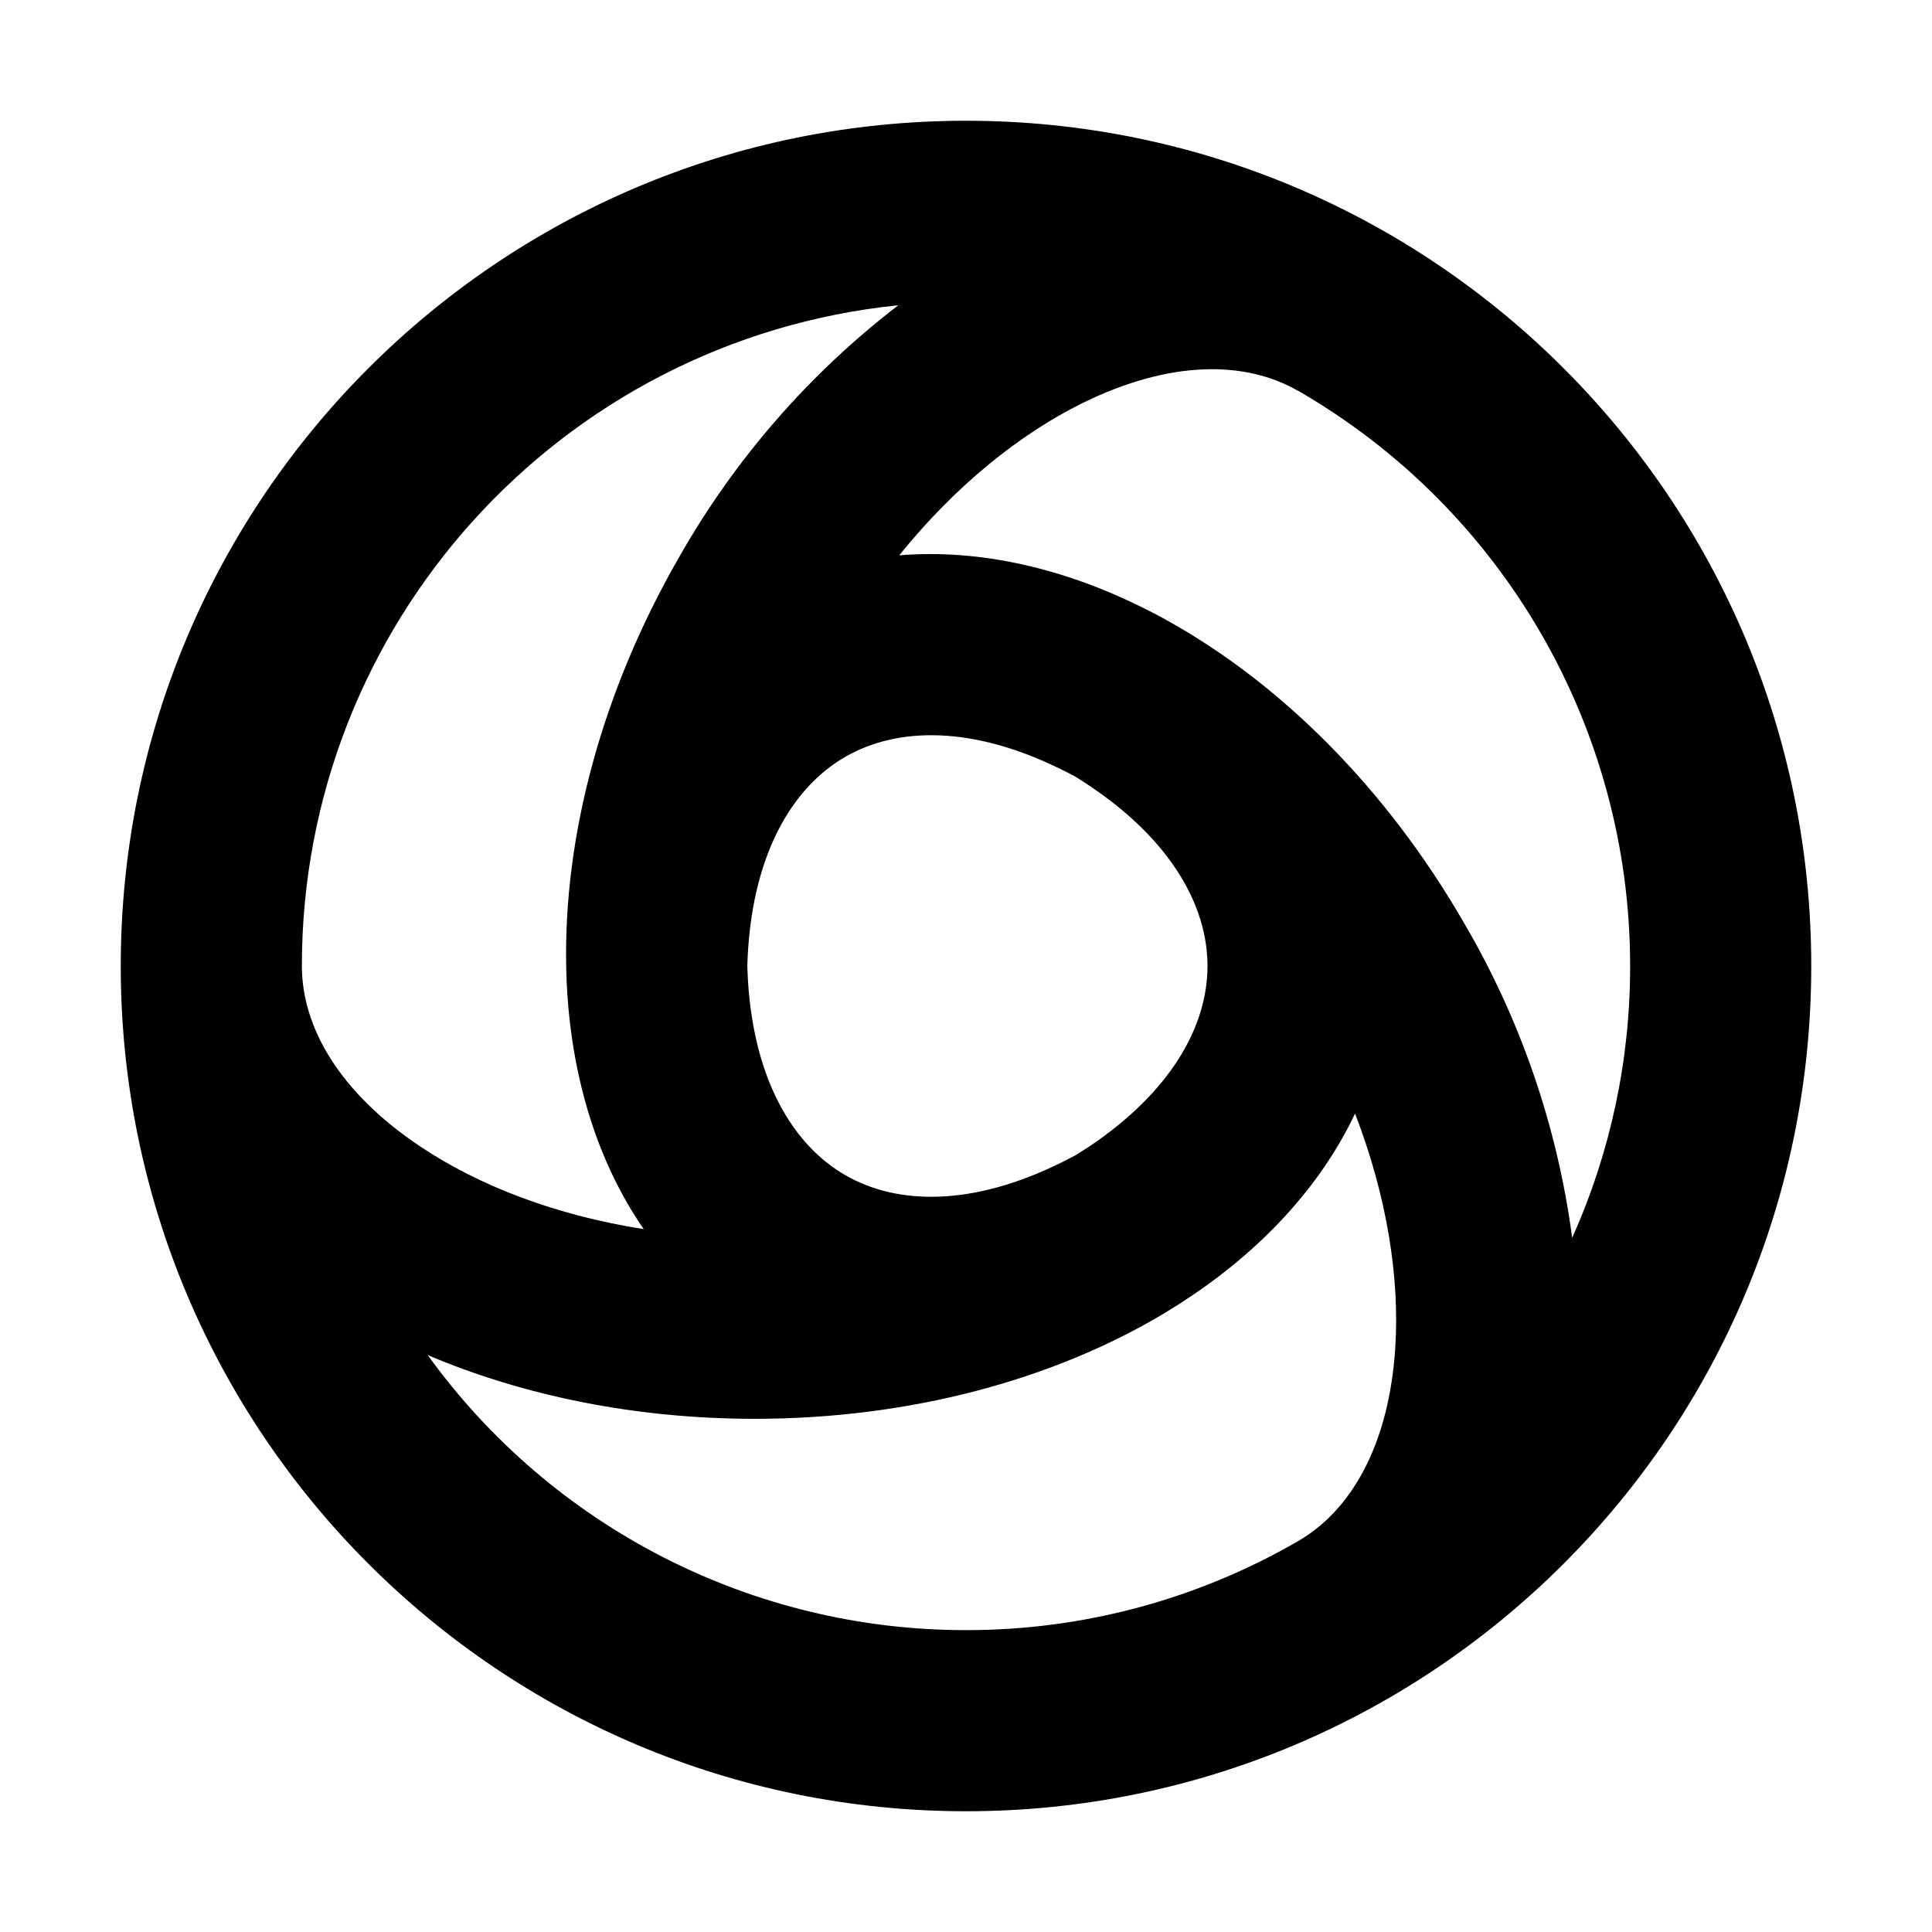
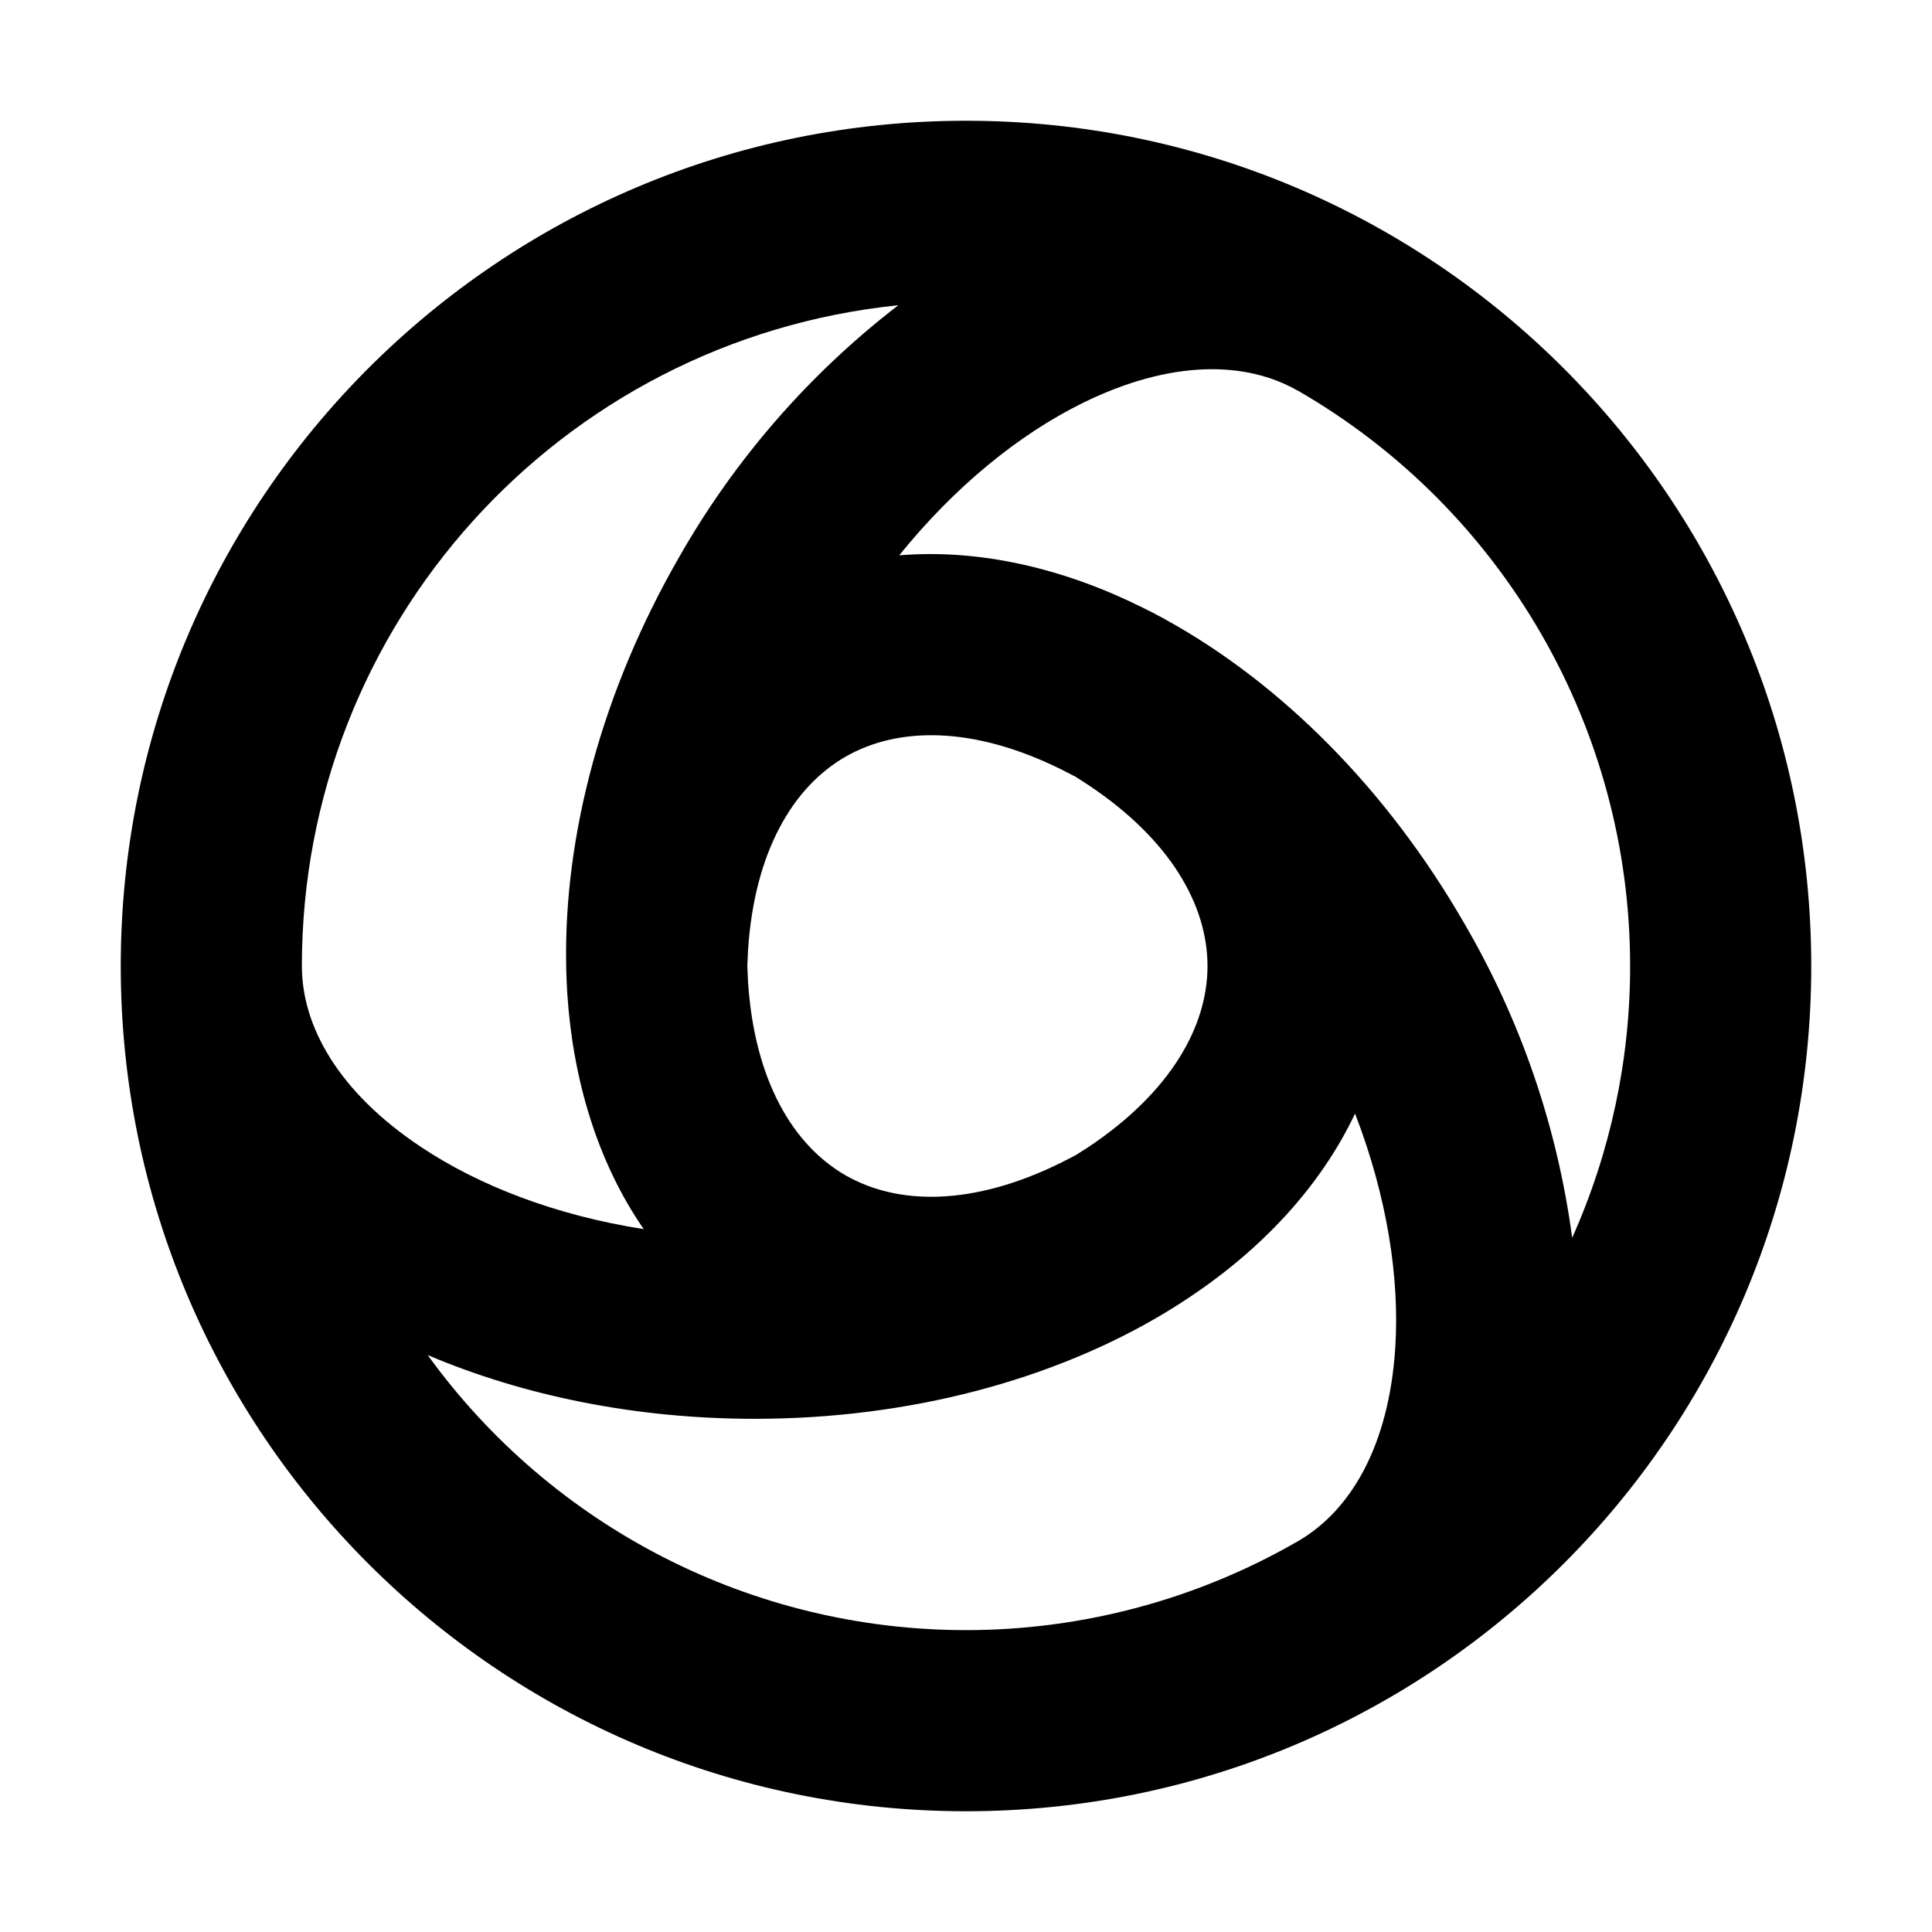
<svg xmlns="http://www.w3.org/2000/svg" width="16" height="16" fill="none" viewBox="0 0 16 16">
-   <path fill="currentColor" fill-rule="evenodd" d="M13.5 8a5.48 5.48 0 0 1-.48 2.251 6.965 6.965 0 0 0-.897-2.61c-.64-1.109-1.517-1.984-2.467-2.508l-.013-.008a5.037 5.037 0 0 0-.19-.098c-.634-.314-1.33-.484-2.006-.428.464-.575.995-1.002 1.514-1.259.733-.362 1.356-.353 1.789-.103v-.001A5.498 5.498 0 0 1 13.5 8ZM7.438 2.528A5.5 5.5 0 0 0 2.5 8c0 .5.304 1.044.984 1.497.482.322 1.117.568 1.847.682-.386-.558-.587-1.245-.633-1.951a5.047 5.047 0 0 1-.009-.213v-.012c-.022-1.086.298-2.284.938-3.394a6.966 6.966 0 0 1 1.811-2.08ZM6.189 8.002c.002.043.003.087.006.13.053.815.372 1.35.805 1.6.433.25 1.056.259 1.789-.104l.117-.06.11-.07C9.696 9.043 10 8.5 10 8s-.304-1.044-.984-1.497a3.492 3.492 0 0 0-.11-.071 3.511 3.511 0 0 0-.117-.06C8.056 6.009 7.433 6.018 7 6.268c-.433.25-.752.785-.805 1.6a3.51 3.51 0 0 0-.006.134Zm3.468 2.865.011-.007a4.22 4.22 0 0 0 .18-.115c.59-.392 1.084-.91 1.374-1.523.266.69.37 1.362.333 1.94-.053.816-.372 1.351-.805 1.601A5.474 5.474 0 0 1 8 13.5a5.493 5.493 0 0 1-4.458-2.278c.8.34 1.73.528 2.708.528 1.28 0 2.477-.322 3.407-.883ZM1 8a7 7 0 1 1 14 0A7 7 0 0 1 1 8Z" clip-rule="evenodd" />
+   <path fill="currentColor" fill-rule="evenodd" d="M13.5 8a5.5 5.5 0 0 1-.48 2.251 7 7 0 0 0-.897-2.61c-.64-1.109-1.517-1.984-2.467-2.508l-.013-.008a5 5 0 0 0-.19-.098c-.634-.314-1.33-.484-2.006-.428.464-.575.995-1.002 1.514-1.259.733-.362 1.356-.353 1.789-.103v-.001A5.5 5.5 0 0 1 13.5 8M7.438 2.528A5.5 5.5 0 0 0 2.5 8c0 .5.304 1.044.984 1.497.482.322 1.117.568 1.847.682-.386-.558-.587-1.245-.633-1.951a5 5 0 0 1-.009-.213v-.012c-.022-1.086.298-2.284.938-3.394a7 7 0 0 1 1.811-2.08M6.189 8.002l.006.13c.053.815.372 1.35.805 1.6s1.056.259 1.789-.104l.117-.06.11-.07C9.696 9.043 10 8.5 10 8s-.304-1.044-.984-1.497l-.11-.071-.117-.06C8.056 6.009 7.433 6.018 7 6.268s-.752.785-.805 1.6zm3.468 2.865.011-.007q.091-.055.18-.115c.59-.392 1.084-.91 1.374-1.523.266.69.37 1.362.333 1.94-.053.816-.372 1.351-.805 1.601A5.5 5.5 0 0 1 8 13.5a5.5 5.5 0 0 1-4.458-2.278c.8.34 1.73.528 2.708.528 1.28 0 2.477-.322 3.407-.883M1 8a7 7 0 1 1 14 0A7 7 0 0 1 1 8" clip-rule="evenodd" />
</svg>
